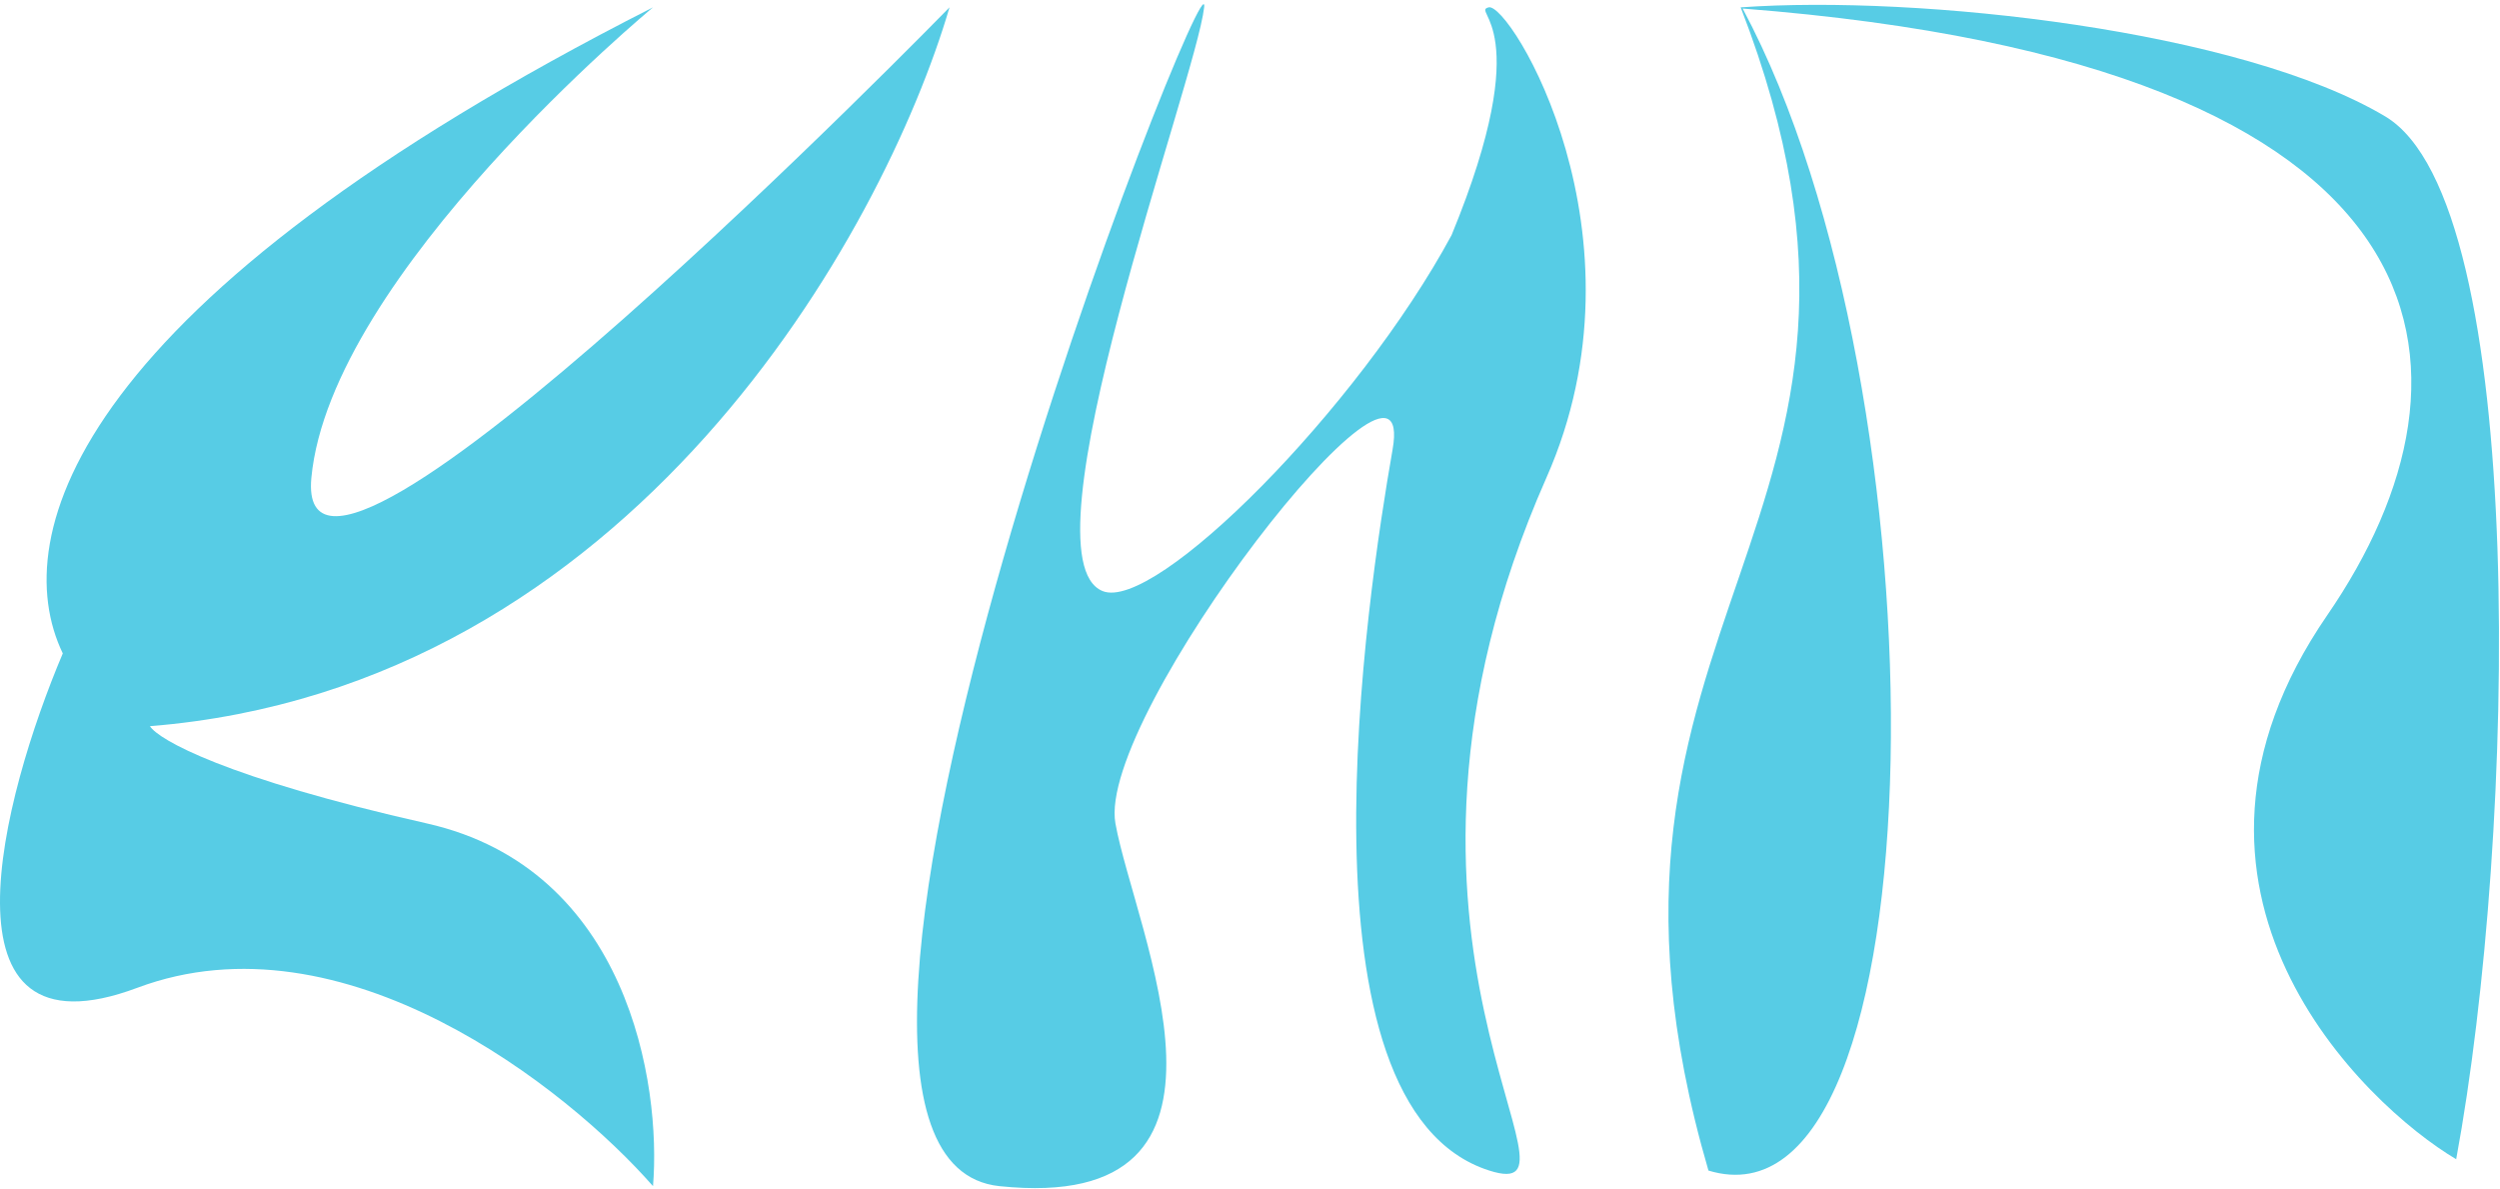
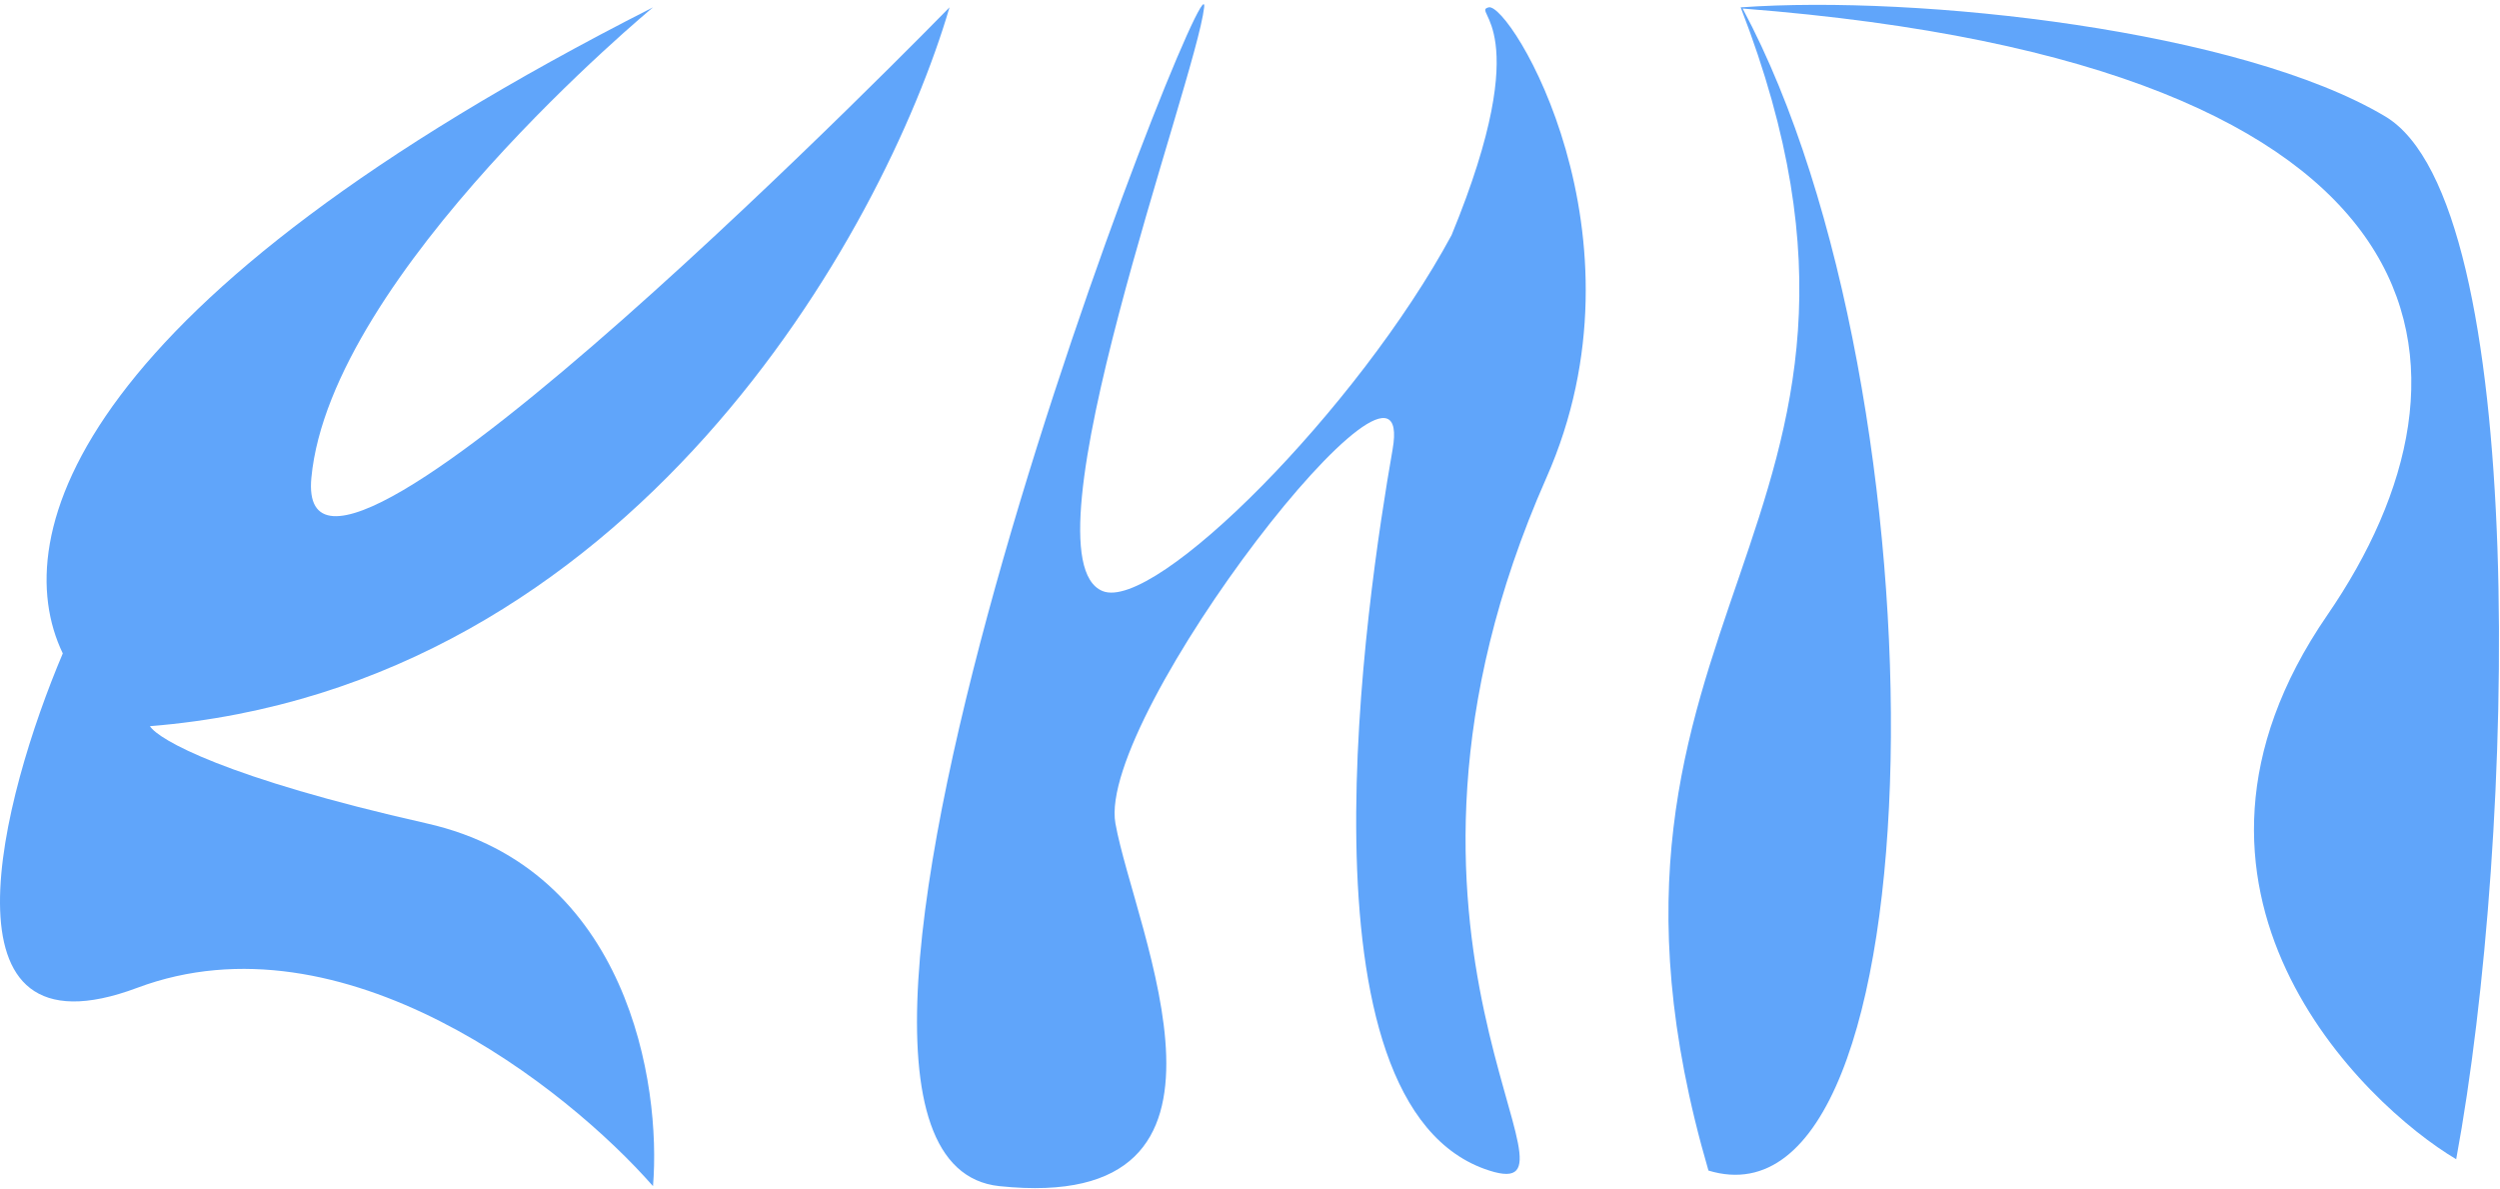
<svg xmlns="http://www.w3.org/2000/svg" width="303" height="144" viewBox="0 0 303 144" fill="none">
-   <path d="M79.176 0.892C79.176 0.892 40.098 33.175 37.753 57.902C35.408 82.629 115.127 0.892 115.127 0.892C107.121 28.13 76.582 83.317 18.179 88.013C19.213 89.653 27.376 94.306 51.761 99.801C76.146 105.295 80.198 131.396 79.176 143.76C68.735 131.854 41.613 110.378 16.651 119.72C-8.311 129.061 0.225 96.595 7.613 79.195C0.696 64.798 9.251 36.386 79.176 0.892Z" fill="#57CCE5" />
-   <path d="M121.176 143.76C88.35 140.326 147 -8 146 0.892C145 9.784 123.532 67.518 133.692 71.639C140.055 74.22 164.635 49.545 176 28.5C186.5 3 178.229 1.453 180.5 0.892C183.084 0.254 200.5 28.5 187.5 57.902C162.696 114 194.496 146.312 180.575 141.872C156.346 134.144 165.725 72.326 168.851 54.467C171.977 36.609 132.899 86.75 135.244 99.801C137.589 112.851 154.002 147.194 121.176 143.76Z" fill="#57CCE5" />
-   <path d="M211.056 0.892C235.5 64 187.5 74.559 207.148 141.872C235.5 150.5 236.303 47.742 211.293 1.035C298.793 7.842 302.498 45.024 282.178 74.559C259.26 107.868 286.606 133.858 297.809 140.498C305.103 101.118 306.719 24.555 289.212 14.115C271.705 3.674 232.679 -0.653 211.056 0.892Z" fill="#57CCE5" />
+   <path d="M79.176 0.892C79.176 0.892 40.098 33.175 37.753 57.902C35.408 82.629 115.127 0.892 115.127 0.892C107.121 28.13 76.582 83.317 18.179 88.013C19.213 89.653 27.376 94.306 51.761 99.801C76.146 105.295 80.198 131.396 79.176 143.76C68.735 131.854 41.613 110.378 16.651 119.72C-8.311 129.061 0.225 96.595 7.613 79.195C0.696 64.798 9.251 36.386 79.176 0.892Z" fill="#60a5fa" />
+   <path d="M121.176 143.76C88.35 140.326 147 -8 146 0.892C145 9.784 123.532 67.518 133.692 71.639C140.055 74.22 164.635 49.545 176 28.5C186.5 3 178.229 1.453 180.5 0.892C183.084 0.254 200.5 28.5 187.5 57.902C162.696 114 194.496 146.312 180.575 141.872C156.346 134.144 165.725 72.326 168.851 54.467C171.977 36.609 132.899 86.75 135.244 99.801C137.589 112.851 154.002 147.194 121.176 143.76Z" fill="#60a5fa" />
+   <path d="M211.056 0.892C235.5 64 187.5 74.559 207.148 141.872C235.5 150.5 236.303 47.742 211.293 1.035C298.793 7.842 302.498 45.024 282.178 74.559C259.26 107.868 286.606 133.858 297.809 140.498C305.103 101.118 306.719 24.555 289.212 14.115C271.705 3.674 232.679 -0.653 211.056 0.892Z" fill="#60a5fa" />
</svg>
